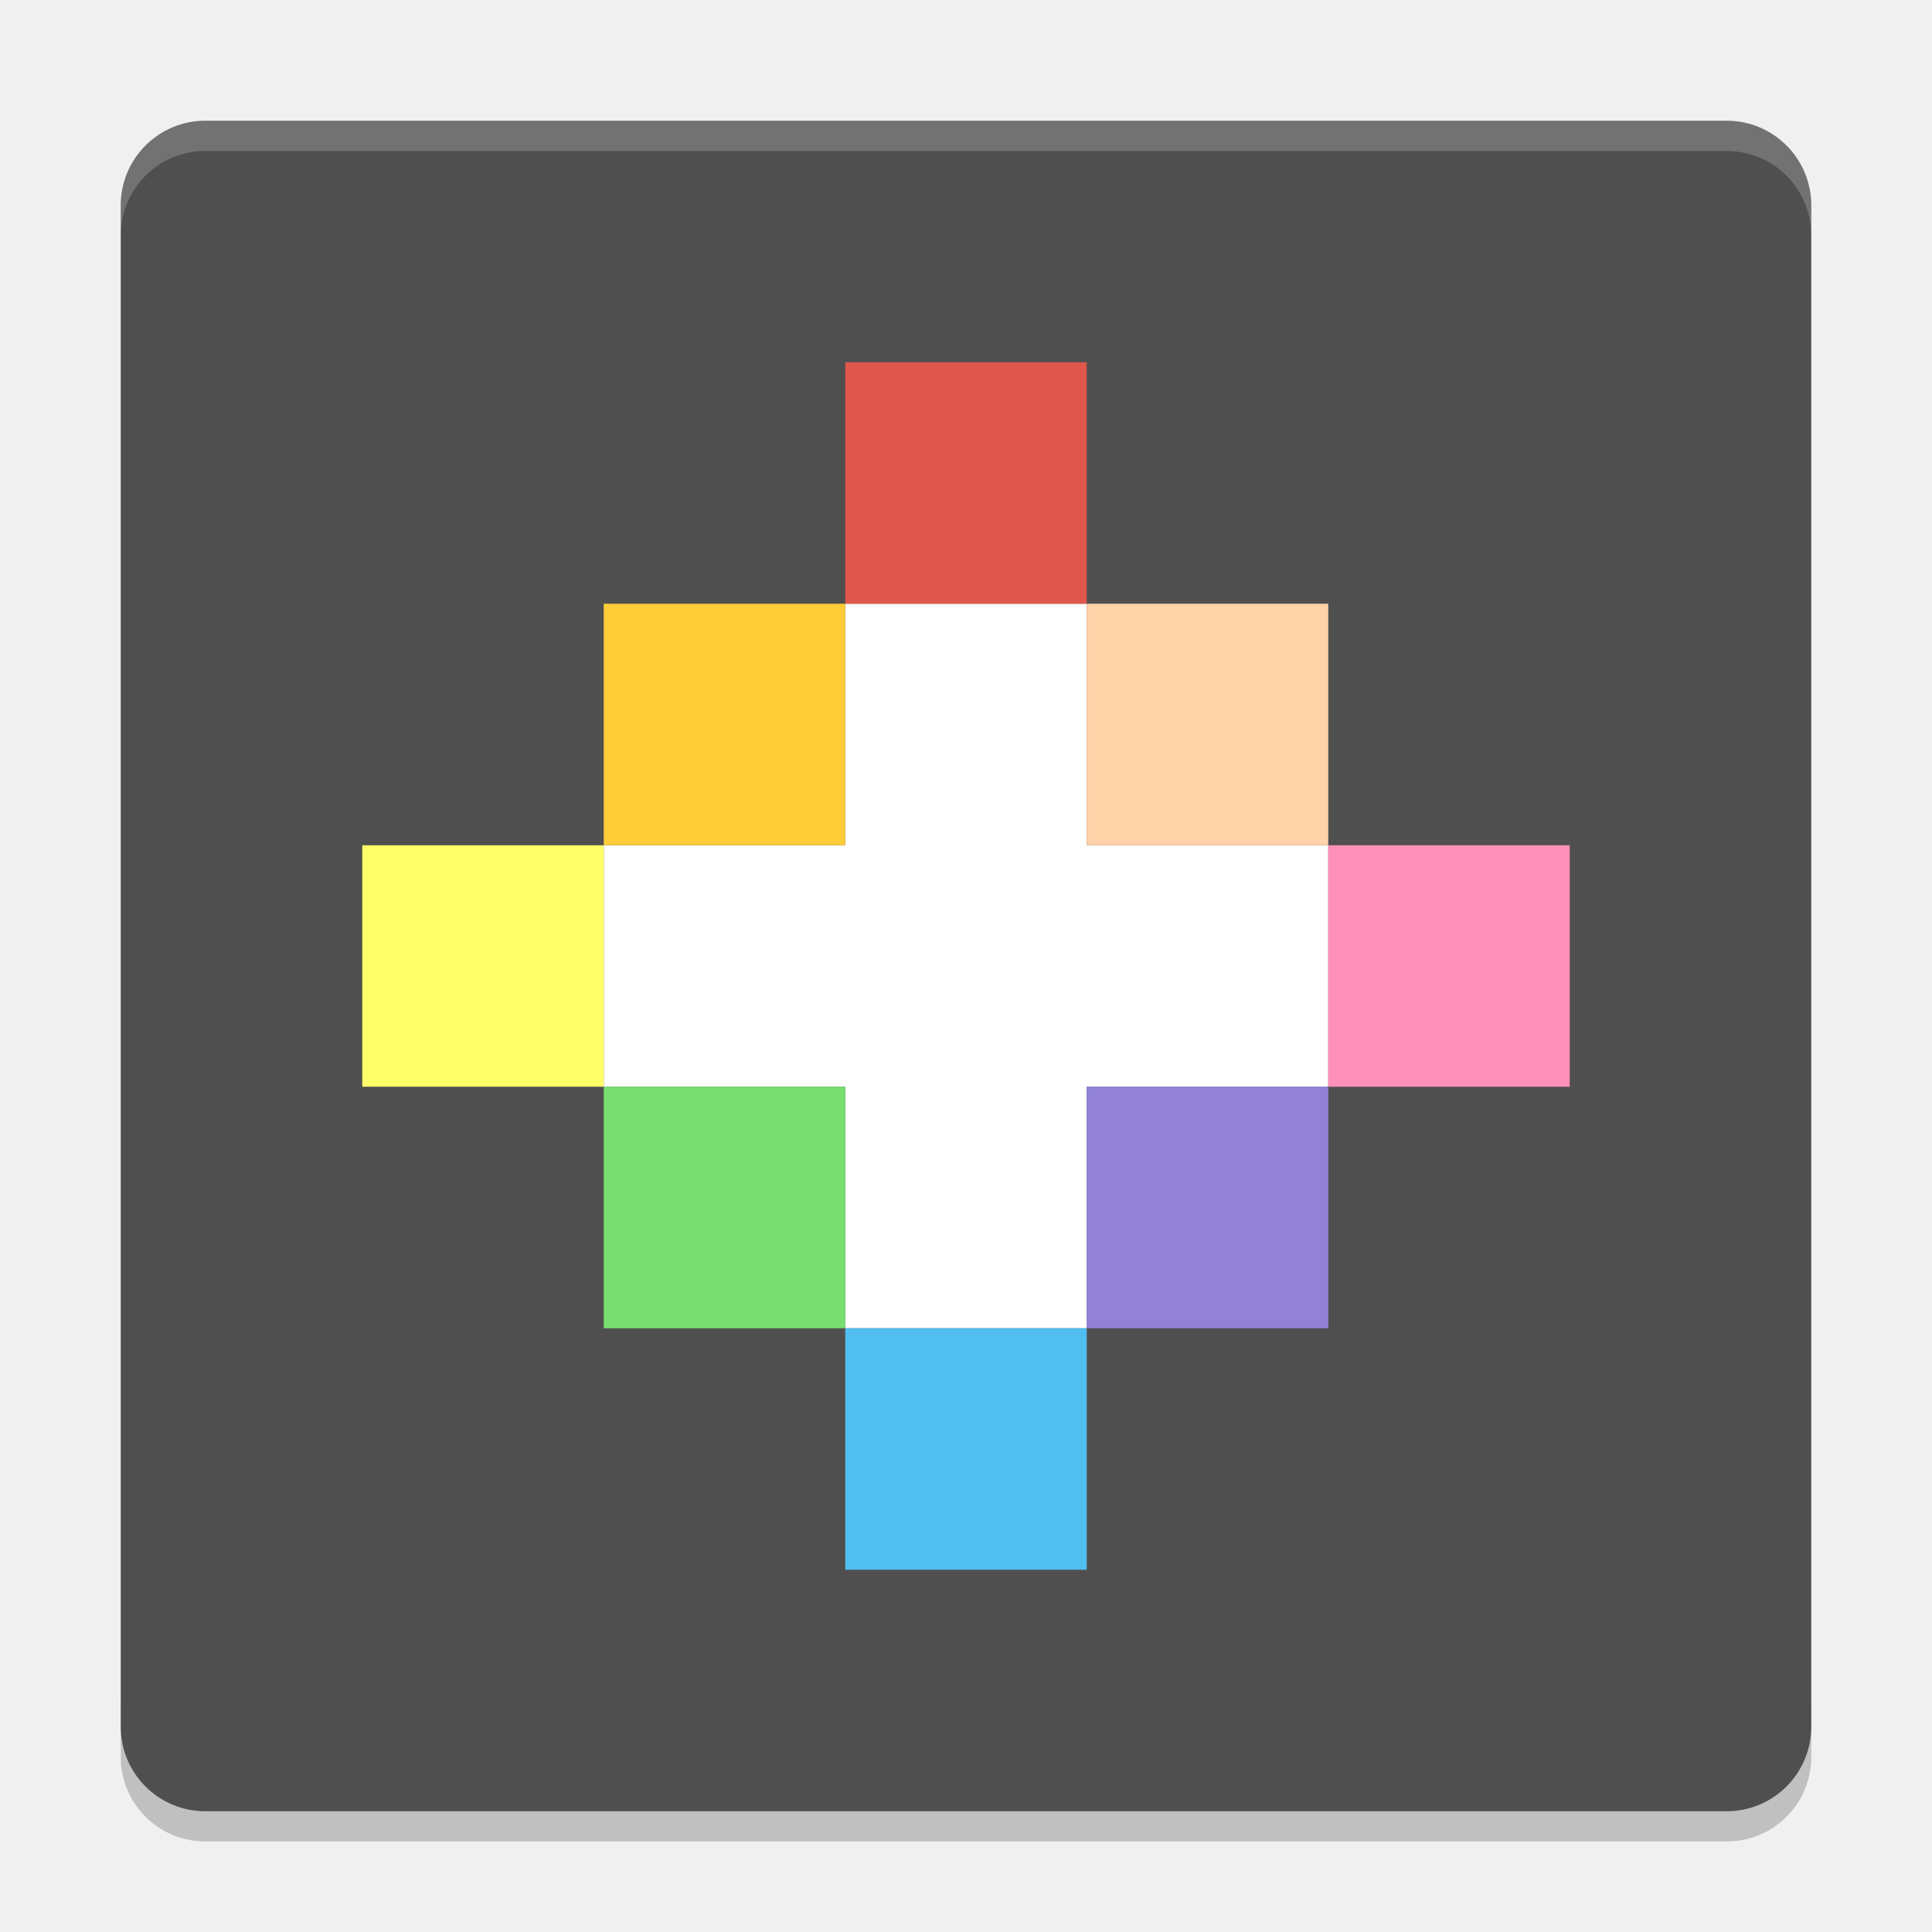
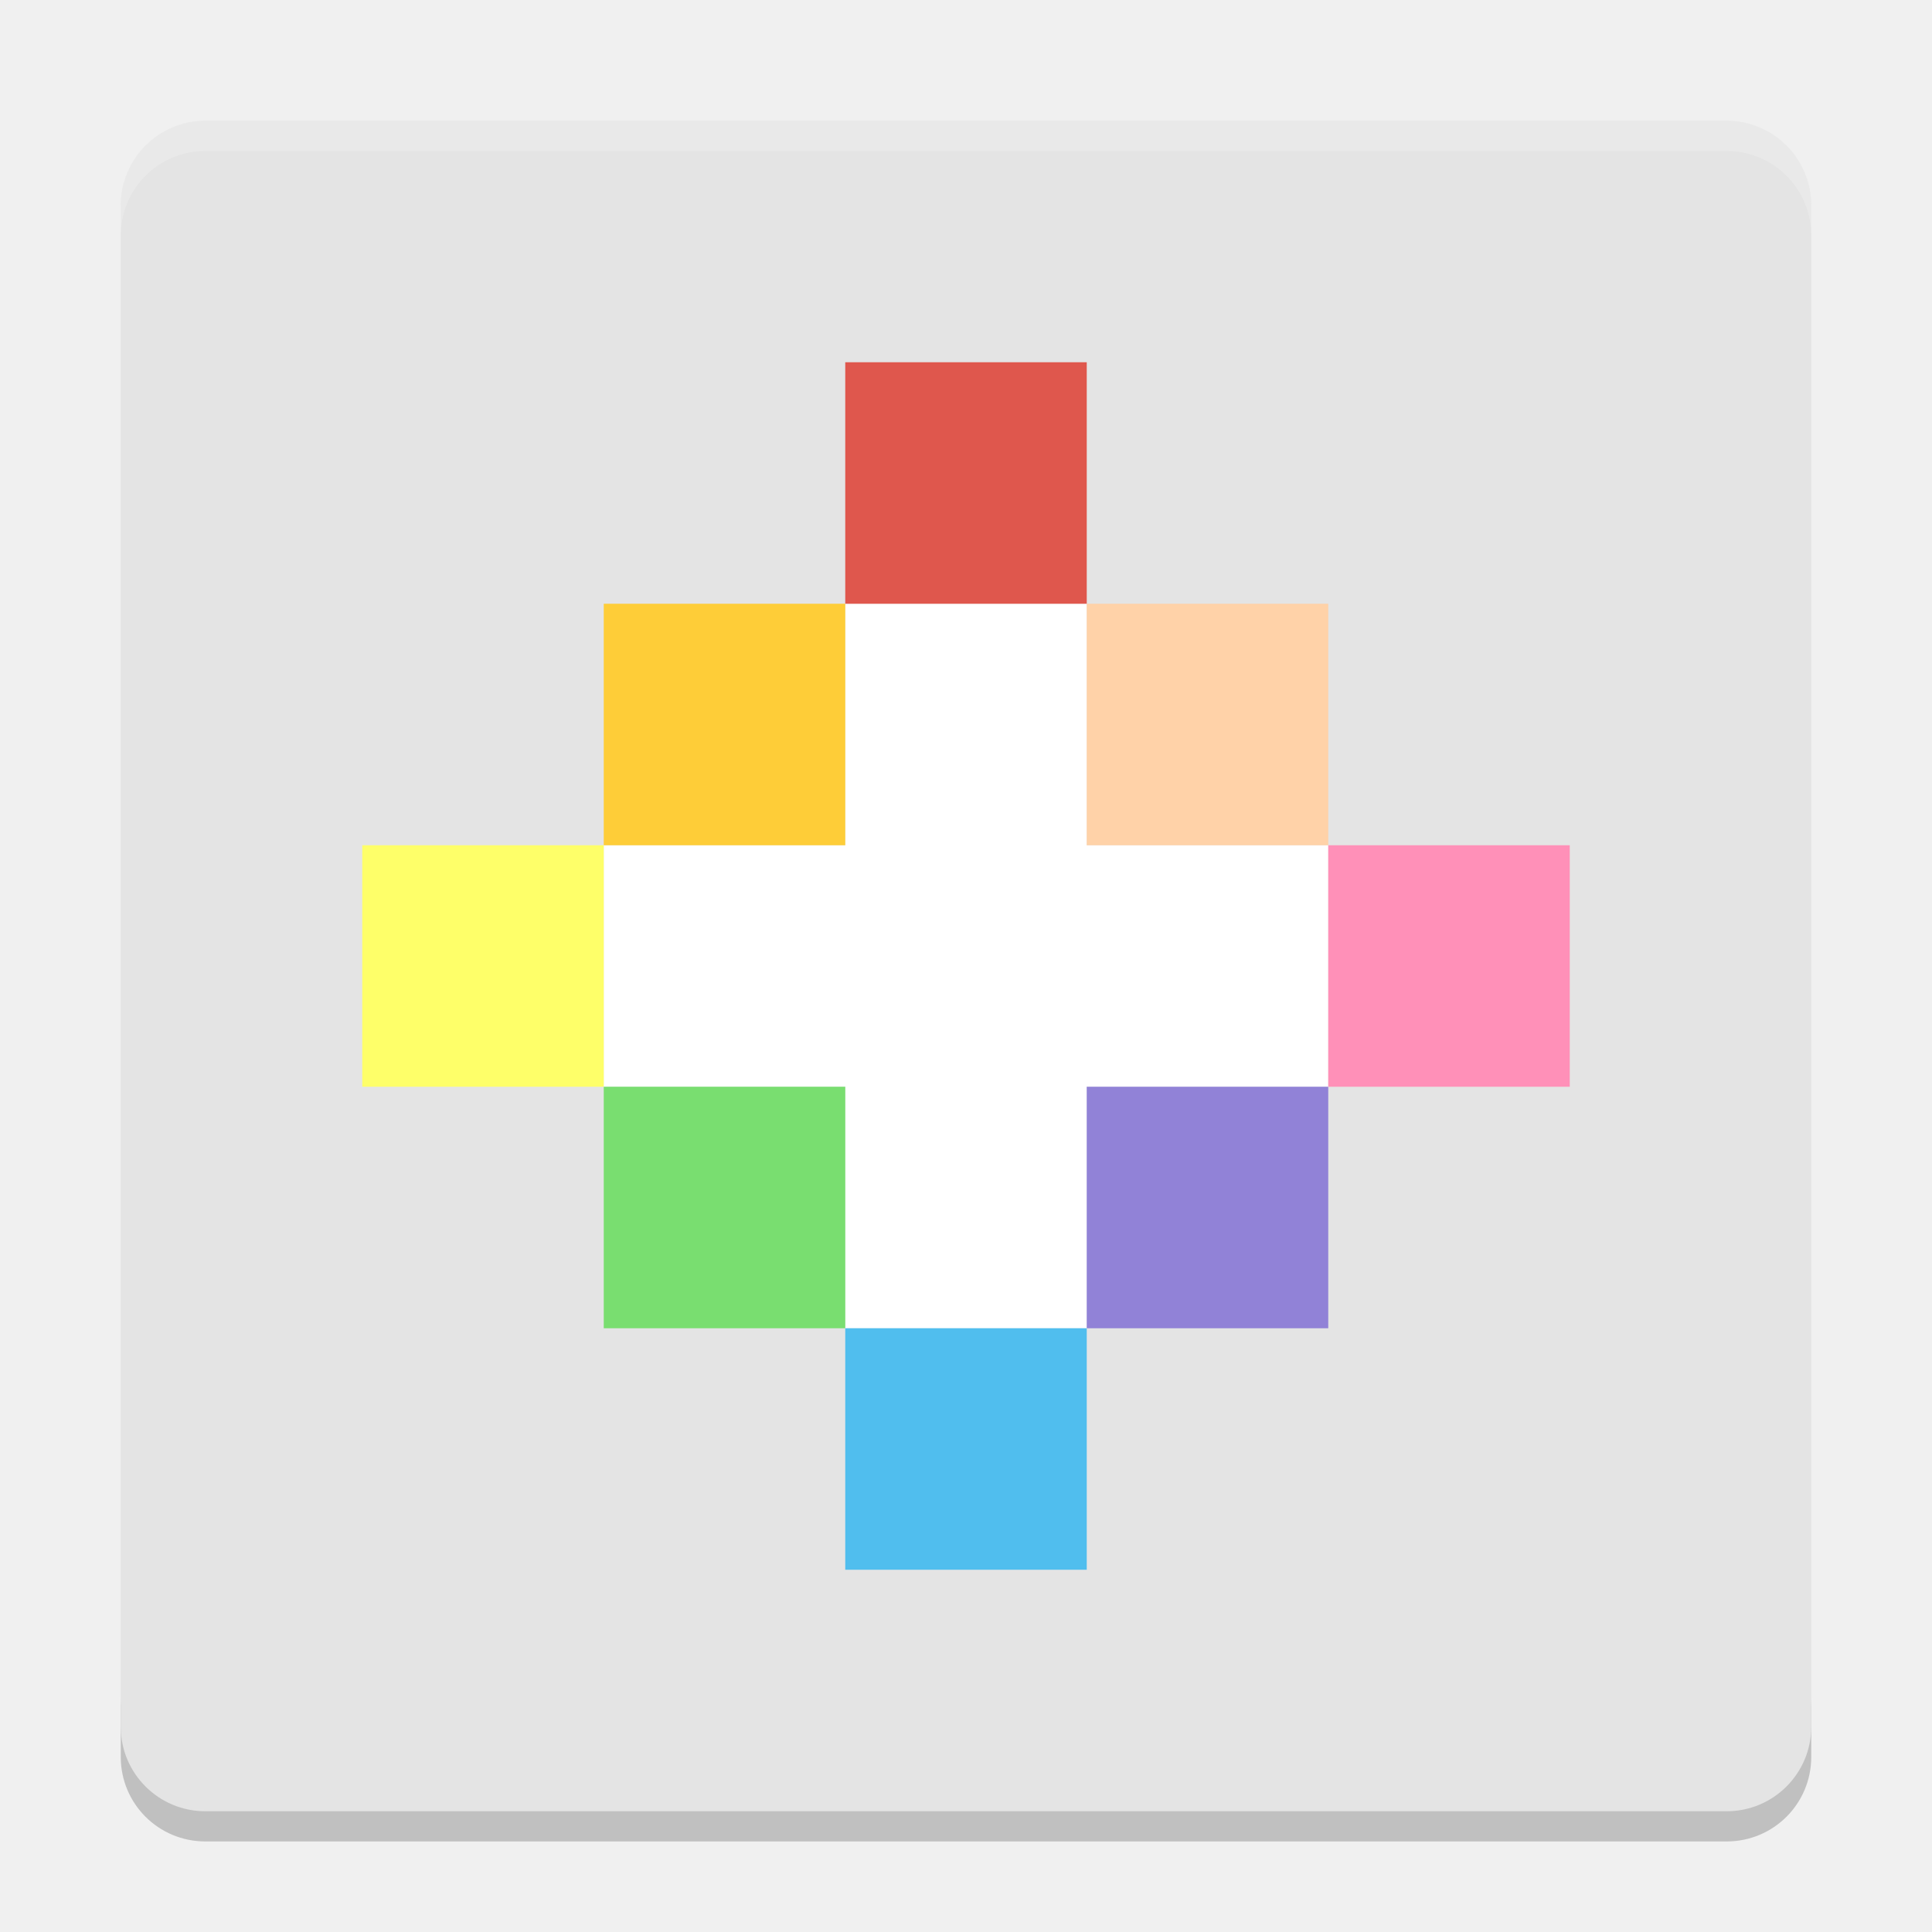
<svg xmlns="http://www.w3.org/2000/svg" width="64" height="64" version="1">
  <path d="m4 56.2v2c0 1.55 1.25 2.8 2.801 2.8h50.399c1.55 0 2.8-1.25 2.8-2.8v-2c0 1.55-1.25 2.8-2.8 2.8h-50.399c-1.55 0-2.8-1.25-2.8-2.8z" style="opacity:.2" />
-   <rect x="4" y="4" width="56" height="56" rx="2.8" ry="2.8" style="fill:#4f4f4f" />
+   <rect x="4" y="4" width="56" height="56" rx="2.8" ry="2.8" style="fill:#e4e4e4" />
  <path d="m6.801 4c-1.551 0-2.801 1.25-2.801 2.801v1.002c0-1.551 1.25-2.801 2.801-2.801h50.398c1.55 0 2.801 1.25 2.801 2.801v-1.002c0-1.551-1.251-2.801-2.801-2.801h-50.398z" style="fill:#ffffff;opacity:.2" />
  <g transform="scale(2)">
    <path d="m14 10v4h-4v4h4v4h4v-4h4v-4h-4v-4z" style="fill:#ffffff" />
    <rect x="18" y="10" width="4" height="4" style="fill:#ffd2a8" />
    <rect x="18" y="18" width="4" height="4" style="fill:#9182d7" />
    <rect x="22" y="14" width="4" height="4" style="fill:#ff90b8" />
    <rect x="14" y="6" width="4" height="4" style="fill:#df574d" />
    <rect x="10" y="10" width="4" height="4" style="fill:#fecd38" />
    <rect x="10" y="18" width="4" height="4" style="fill:#79de70" />
    <rect x="6" y="14" width="4" height="4" style="fill:#feff69" />
    <rect x="14" y="22" width="4" height="4" style="fill:#50beee" />
  </g>
</svg>
